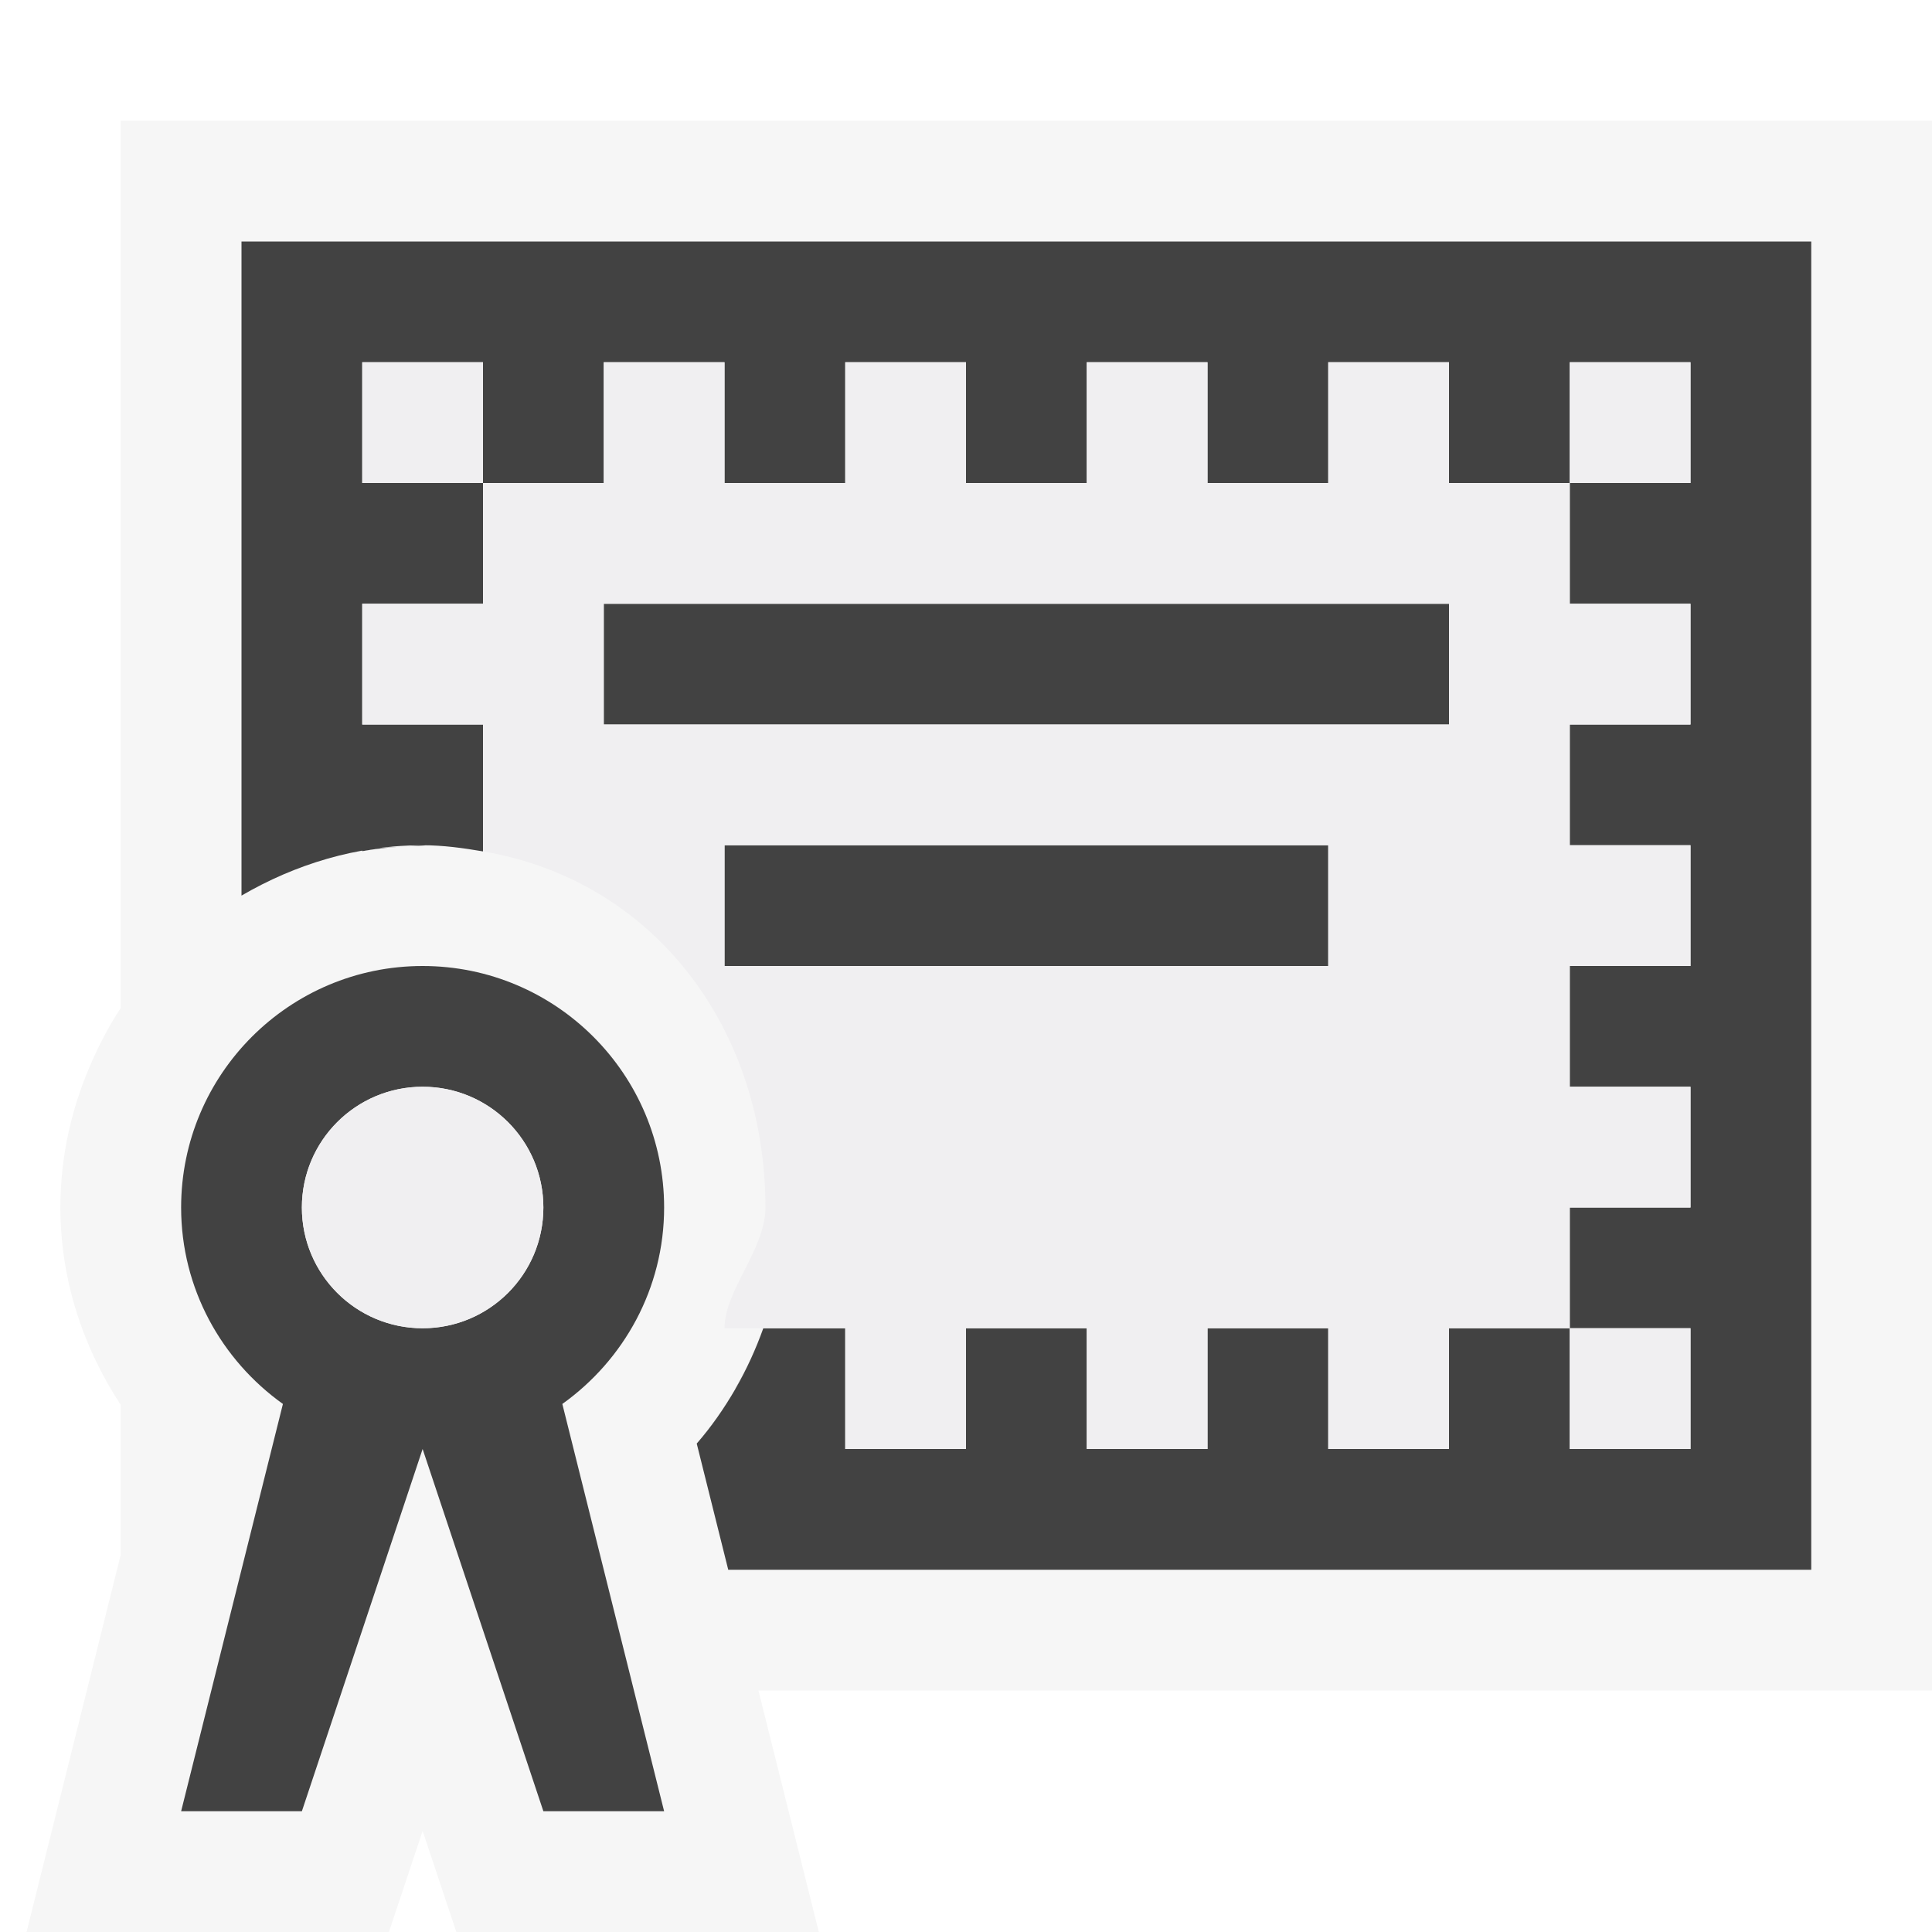
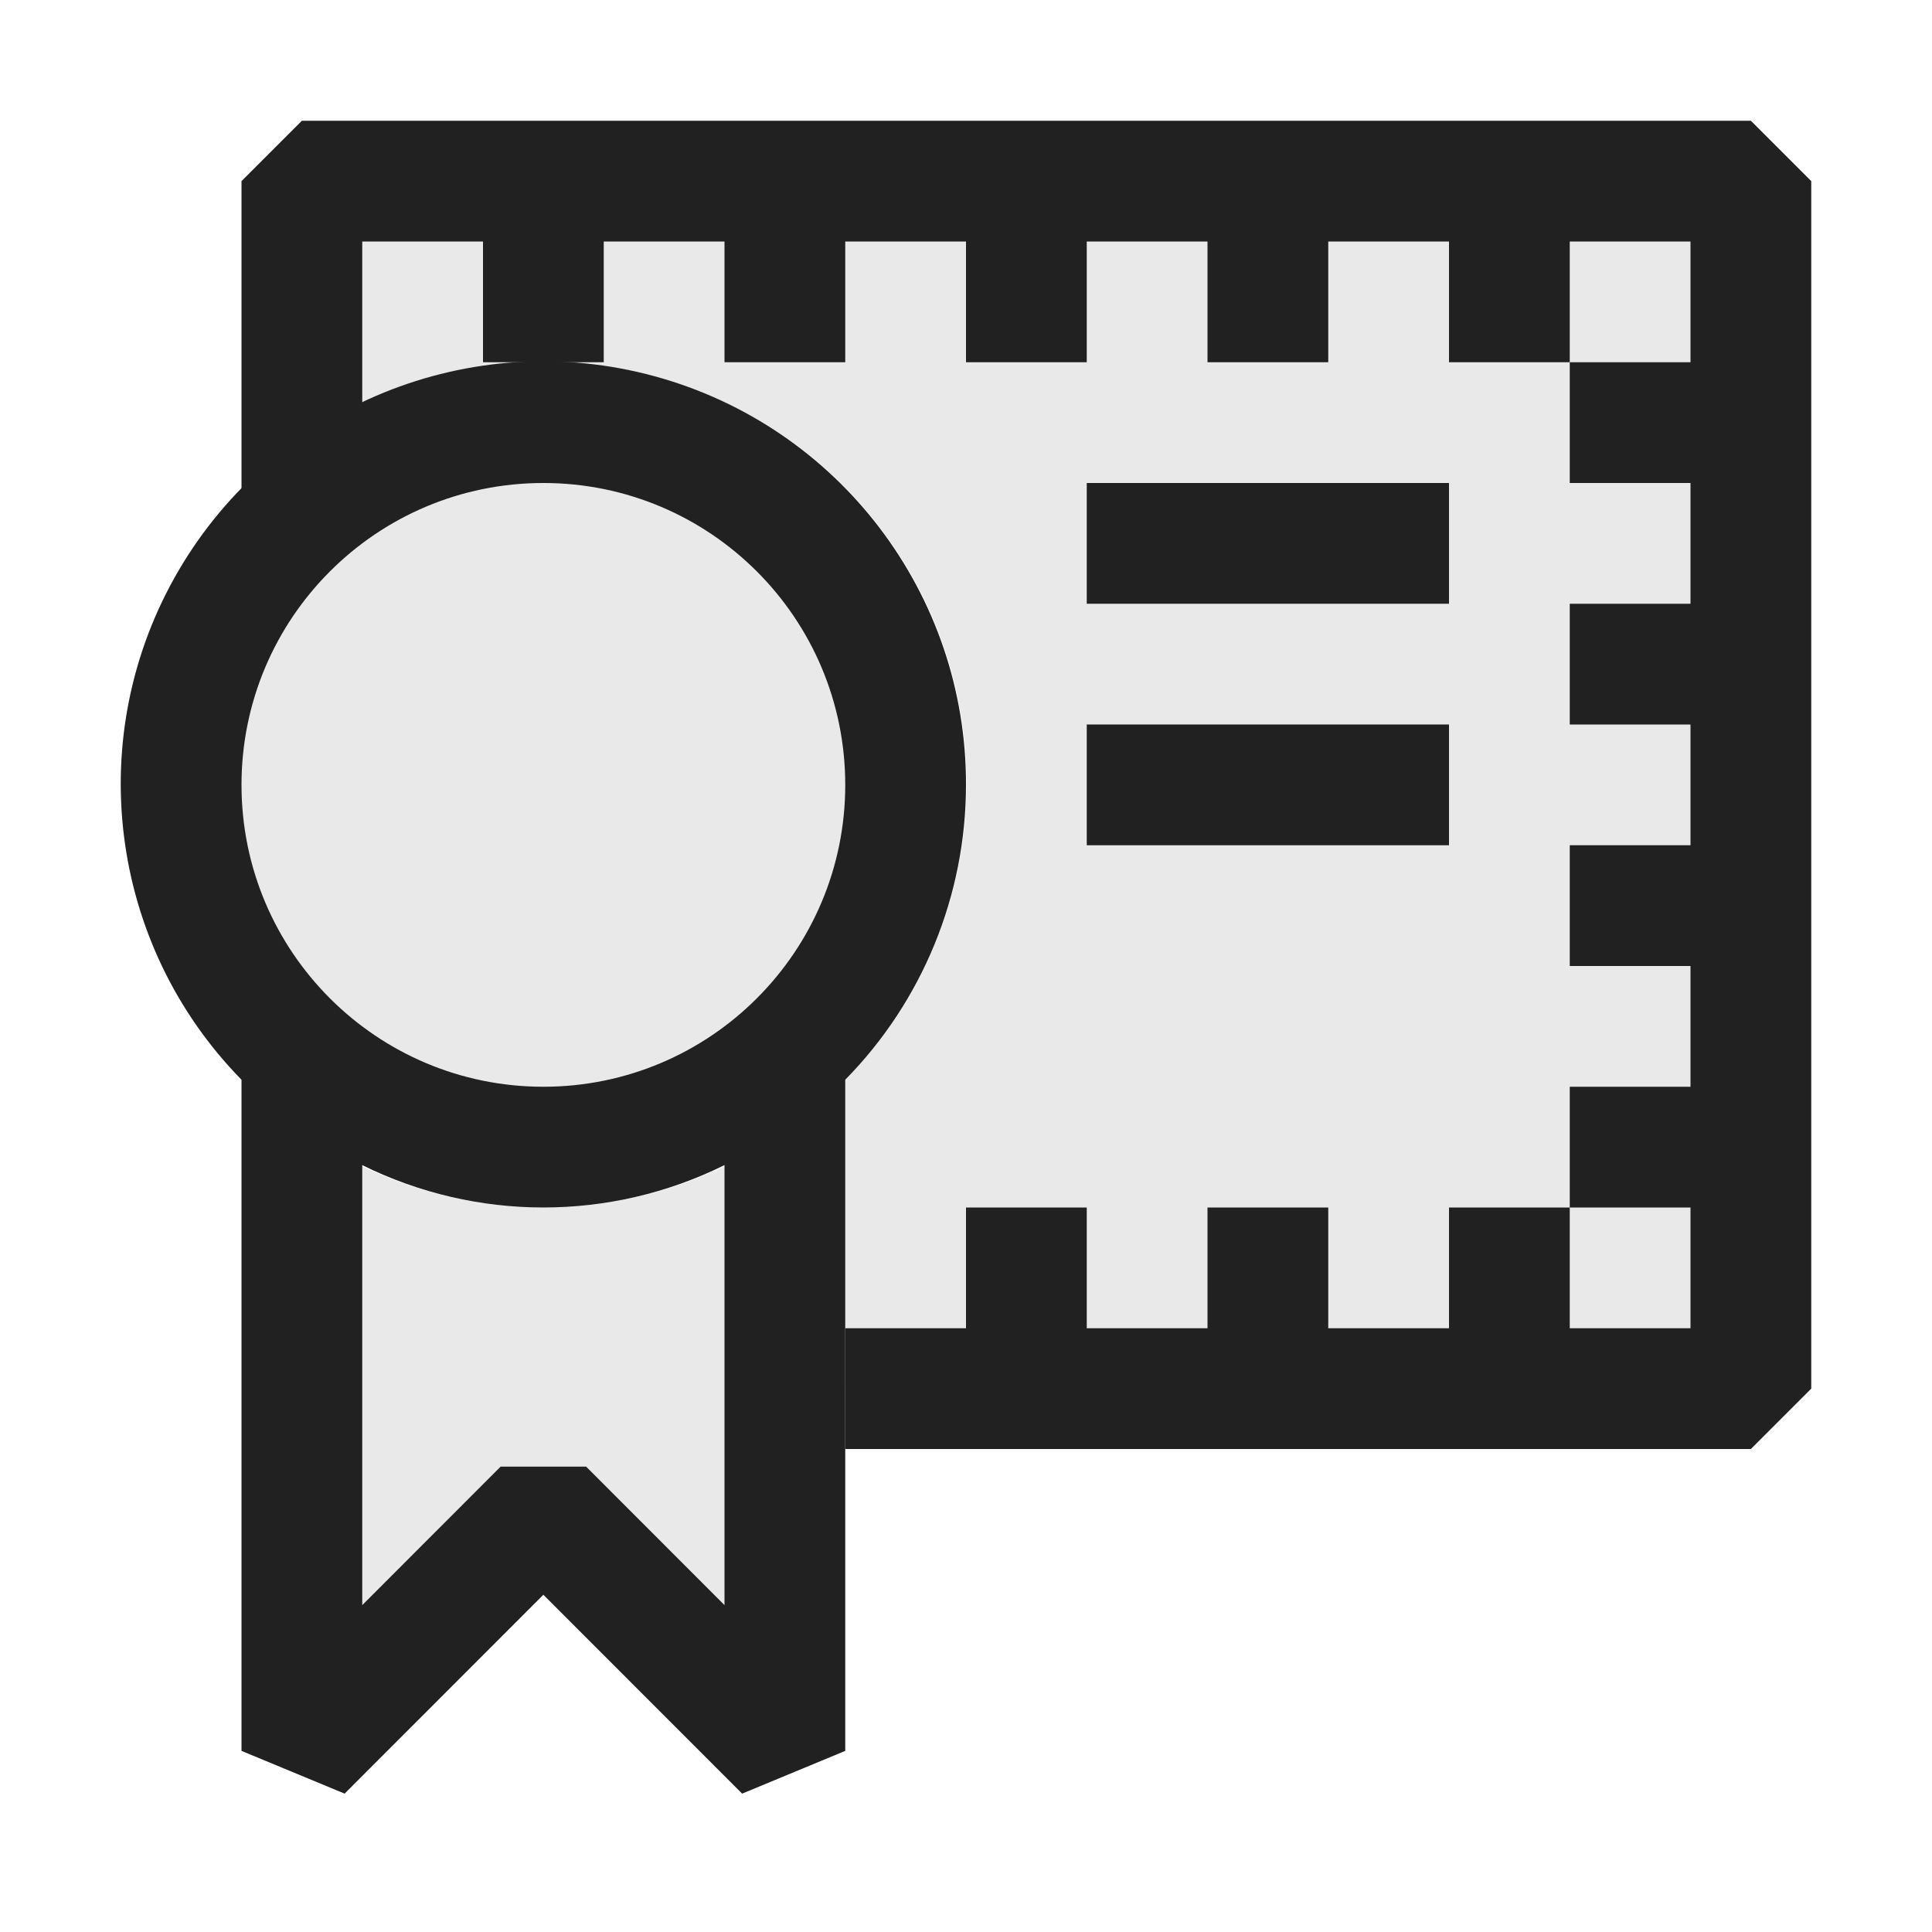
- <svg xmlns="http://www.w3.org/2000/svg" version="1.1" x="0px" y="0px" viewBox="0 0 16 16" style="enable-background:new 0 0 16 16;" xml:space="preserve">
-   <g id="canvas">
-     <path id="XMLID_1_" style="opacity:0;fill:#F6F6F6;" d="M16,16H0V0h16V16z" />
+ <svg xmlns="http://www.w3.org/2000/svg" viewBox="0 0 16 16">
+   <defs>
+     <style>.canvas{fill: none; opacity: 0;}.light-defaultgrey-10{fill: #212121; opacity: 0.1;}.light-defaultgrey{fill: #212121; opacity: 1;}</style>
+   </defs>
+   <g id="canvas" class="canvas">
+     <path class="canvas" d="M16,16H0V0H16Z" />
  </g>
-   <g id="outline">
-     <path id="XMLID_3_" style="fill:#F6F6F6;" d="M16,14H6.281l0.5,2h0H3.779L3.5,15.162L3.221,16H0.22h0L1,12.875v-1.24   C0.683,11.152,0.5,10.588,0.5,10c0-0.438,0.099-0.85,0.268-1.225l0,0C0.835,8.626,0.911,8.482,1,8.348V1h15V14z" />
-   </g>
-   <g id="iconBg">
-     <path id="XMLID_5_" style="fill:#424242;" d="M5.5,10c0-1.104-0.896-2-2-2s-2,0.896-2,2c0,0.672,0.335,1.264,0.843,1.627L1.5,15h1   l1-3l1,3h1l-0.843-3.373C5.165,11.264,5.5,10.672,5.5,10z M3.5,11c-0.552,0-1-0.447-1-1c0-0.553,0.448-1,1-1s1,0.447,1,1   C4.5,10.553,4.052,11,3.5,11z M15,2v2v1v8H6.031L5.77,11.955c0.122-0.141,0.228-0.293,0.32-0.452   c0.001-0.002,0.001-0.004,0.002-0.006c0.092-0.158,0.167-0.324,0.229-0.496c0-0.001,0-0.001,0-0.001H7v1h1v-1h1v1h1v-1h1v1h1v-1h1   v1h1v-1h-1v-1h1V9h-1V8h1V7h-1V6h1V5h-1V4h1V3h-1v1h-1V3h-1v1h-1V3H9v1H8V3H7v1H6V3H5v1H4V3H3v1h1v1H3v1h1v1.051   C3.836,7.023,3.671,7,3.5,7C2.951,7,2.443,7.159,2,7.417V2H15z M12,6H5V5h7V6z M11,7v1H6V7H11z M3.38,7.009   C3.42,7.007,3.459,7,3.5,7C3.563,7,3.489,7.003,3.38,7.009z M3,7.038c0.054-0.012,0.242-0.022,0.38-0.029   C3.251,7.014,3.124,7.027,3,7.049V7.038z" />
-   </g>
-   <g id="iconFg">
-     <path id="XMLID_12_" style="fill:#F0EFF1;" d="M4.5,10c0,0.553-0.448,1-1,1s-1-0.447-1-1c0-0.553,0.448-1,1-1S4.5,9.447,4.5,10z    M14,3h-1v1h1V3z M14,11h-1v1h1V11z M5.781,12L5.781,12L5.781,12L5.781,12z M3,7.05L3,7.05C3.164,7.023,3.329,7,3.5,7   C3.328,7,3.162,7.021,3,7.05z M13,6v1h1v1h-1v1h1v1h-1v1h-1v1h-1v-1h-1v1H9v-1H8v1H7v-1H6.322H6c0.002-0.318,0.339-0.655,0.339-1   c0-1.483-0.923-2.71-2.339-2.949V6H3V5h1V4h1V3h1v1h1V3h1v1h1V3h1v1h1V3h1v1h1v1h1v1H13z M11,7H6v1h5V7z M12,5H5v1h7V5z M6,11.003   C6,11.002,6,11.001,6,11h0C6,11,6,11.002,6,11.003z M6.09,11.503c-0.092,0.159-0.198,0.312-0.32,0.452L5.781,12L5.77,11.955   c0.242-0.281,0.427-0.606,0.551-0.952c-0.062,0.171-0.137,0.337-0.229,0.494C6.092,11.499,6.092,11.501,6.09,11.503z M4,7.051   C3.836,7.023,3.671,7,3.5,7C3.672,7,3.836,7.023,4,7.051L4,7.051z M4,3H3v1h1V3z" />
+   <g id="level-1">
+     <path class="light-defaultgrey-10" d="M14.5,1.5v10H7V8.942H7A3.493,3.493,0,0,0,2.5,3.635V1.5Z" />
+     <path class="light-defaultgrey" d="M12,4V5H9V4ZM9,7h3V6H9Z" />
+     <path class="light-defaultgrey" d="M15,1.5v10l-.5.5H7V11H8V10H9v1h1V10h1v1h1V10h1v1h1V10H13V9h1V8H13V7h1V6H13V5h1V4H13V3h1V2H13V3H12V2H11V3H10V2H9V3H8V2H7V3H6V2H5V3H4V2H3V3.351a3.515,3.515,0,0,0-1,.707V1.5L2.5,1h12Z" />
+     <path class="light-defaultgrey-10" d="M4.5,10a3.48,3.48,0,0,0,2-.635V14.5l-2-2-2,2V9.365A3.48,3.48,0,0,0,4.5,10Zm0-6.5a3,3,0,1,0,3,3A3,3,0,0,0,4.5,3.5Z" />
+     <path class="light-defaultgrey" d="M8,6.5A3.5,3.5,0,1,0,2,8.942H2V14.5l.854.354L4.5,13.207l1.646,1.647L7,14.5V8.942H7A3.485,3.485,0,0,0,8,6.5ZM6,9.649v3.644L4.854,12.146H4.146L3,13.293V9.649H3a3.381,3.381,0,0,0,3,0ZM4.5,9A2.5,2.5,0,1,1,7,6.5,2.5,2.5,0,0,1,4.5,9Z" />
  </g>
</svg>
